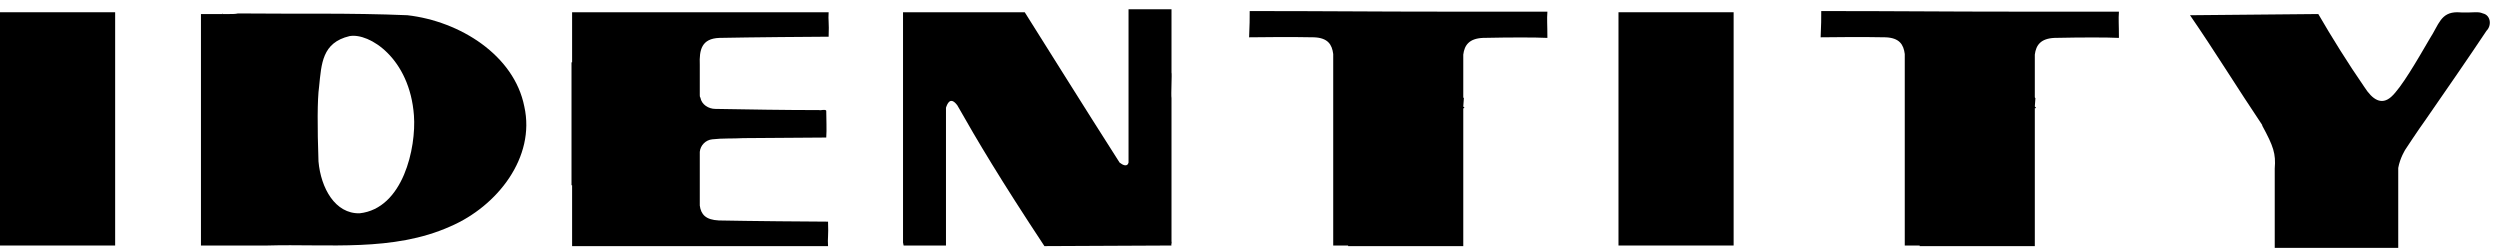
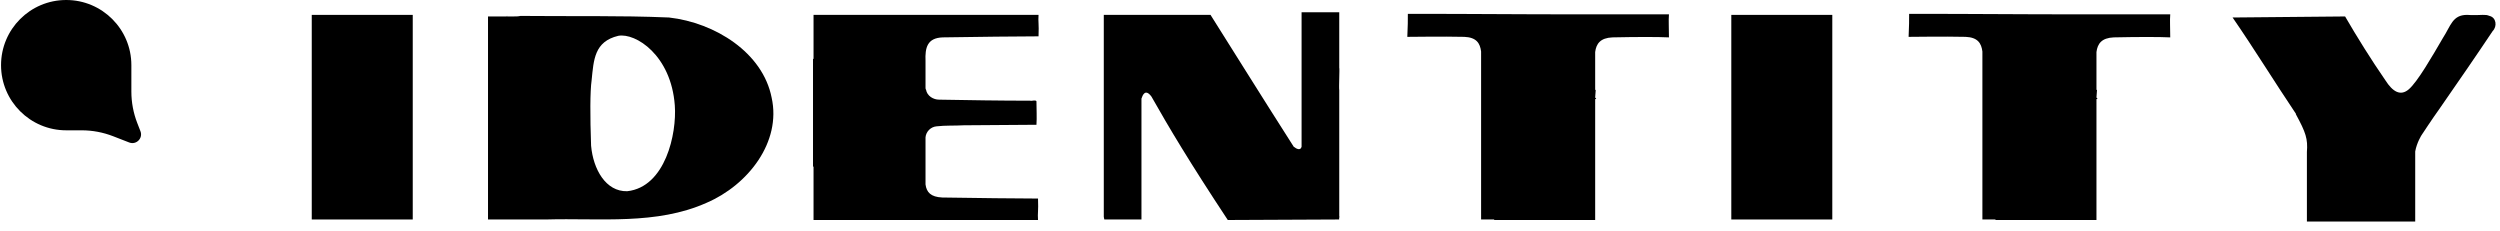
- <svg xmlns="http://www.w3.org/2000/svg" width="220" height="22" viewBox="0 0 220 22" fill="none">
-   <path d="M10.133 1.078H0V21.605H10.133V1.078Z" fill="black" />
-   <path d="M20.939 1.183C20.729 1.235 20.467 1.235 20.204 1.235H17.684V21.605H23.512C28.919 21.448 34.589 22.183 39.629 19.925C43.777 18.14 47.137 13.835 46.139 9.373C45.247 4.858 40.469 1.865 35.849 1.34C30.862 1.13 25.927 1.235 20.939 1.183ZM19.574 1.183H19.627C19.627 1.183 19.627 1.183 19.574 1.235V1.183ZM36.427 10.16C36.637 12.995 35.482 18.35 31.649 18.77C29.497 18.823 28.237 16.565 28.027 14.203C27.922 11.21 27.922 8.743 28.079 7.64C28.289 5.593 28.342 3.755 30.757 3.178C32.489 2.863 36.059 5.12 36.427 10.16Z" fill="black" />
-   <path d="M50.345 1.078V5.488H50.293V16.303H50.345V21.658H72.868C72.815 20.923 72.92 20.818 72.868 19.505C71.765 19.505 65.728 19.453 63.261 19.4C62.105 19.348 61.685 18.875 61.581 18.088V13.363C61.633 12.785 62.105 12.313 62.683 12.26C63.575 12.155 64.52 12.208 65.413 12.155C67.828 12.155 70.295 12.103 72.71 12.103C72.763 11.368 72.71 10.528 72.71 9.74C72.605 9.583 72.238 9.74 72.081 9.688C69.035 9.688 65.99 9.635 62.946 9.583C62.368 9.583 61.738 9.215 61.633 8.585C61.581 8.533 61.581 8.428 61.581 8.375V5.698C61.528 4.385 61.738 3.388 63.313 3.335C65.78 3.283 71.818 3.23 72.92 3.23C72.973 1.918 72.868 1.813 72.92 1.078H50.345Z" fill="black" />
-   <path d="M103.092 0.815H99.311V14.308C99.207 14.728 98.787 14.518 98.524 14.308C95.269 9.215 91.804 3.65 90.177 1.078H79.466V21.343L79.519 21.605H83.246V9.478C83.352 9.163 83.614 8.428 84.244 9.268C86.029 12.418 88.024 15.778 91.909 21.658L103.092 21.605C103.039 21.553 103.144 21.343 103.092 21.238V8.638C103.039 8.375 103.144 6.433 103.092 6.38V0.815Z" fill="black" />
-   <path d="M109.973 0.973C109.973 1.76 109.973 2.075 109.921 3.283C111.023 3.283 113.176 3.23 115.643 3.283C116.851 3.335 117.218 3.913 117.323 4.753V21.605H118.636V21.658H128.768V9.53C128.821 9.53 128.821 9.53 128.873 9.478L128.768 9.373L128.821 8.638C128.768 8.585 128.768 8.585 128.768 8.533V4.805C128.873 3.965 129.293 3.388 130.501 3.335C132.968 3.283 135.068 3.283 136.171 3.335C136.171 2.075 136.118 1.76 136.171 1.025C132.601 1.025 129.871 1.025 127.193 1.025C120.578 1.025 117.008 0.973 109.973 0.973Z" fill="black" />
-   <path d="M152.559 1.078H142.427V21.605H152.559V1.078Z" fill="black" />
-   <path d="M160.269 0.973C160.269 1.76 160.269 2.075 160.216 3.283C161.319 3.283 163.471 3.23 165.939 3.283C167.146 3.335 167.514 3.913 167.619 4.753V21.605H168.931V21.658H179.064V9.53C179.116 9.53 179.116 9.53 179.169 9.478L179.064 9.373L179.116 8.638C179.064 8.585 179.064 8.585 179.064 8.533V4.805C179.169 3.965 179.589 3.388 180.796 3.335C183.264 3.283 185.364 3.283 186.466 3.335C186.466 2.075 186.414 1.76 186.466 1.025C182.896 1.025 180.166 1.025 177.489 1.025C170.874 1.025 167.304 0.973 160.269 0.973Z" fill="black" />
-   <path d="M216.242 1.078C214.772 1.078 214.615 2.18 213.827 3.388C212.725 5.278 211.307 7.745 210.415 8.533C209.575 9.268 208.787 8.795 208.052 7.64C206.635 5.593 205.165 3.23 204.01 1.235L192.722 1.34C194.927 4.543 196.922 7.798 199.075 11V11.053C200.072 12.89 200.282 13.52 200.177 14.833V21.815H211.045V14.78C211.202 13.888 211.675 13.153 211.675 13.153C211.675 13.153 212.777 11.473 213.46 10.528C215.245 7.955 217.24 5.068 218.815 2.705C219.287 2.233 219.182 1.34 218.5 1.183C218.237 1.078 218.132 1.078 217.817 1.078C217.817 1.078 216.767 1.13 216.242 1.078Z" fill="black" />
+ <svg xmlns="http://www.w3.org/2000/svg" width="260" height="24" viewBox="0 0 260 24" fill="none">
+   <g id="identity">
+     <g id="identity_2">
+       <path d="M42.925 1.548L32.422 1.548V22.826H42.925V1.548Z" fill="black" />
+       <path d="M54.127 1.656C53.909 1.711 53.637 1.711 53.365 1.711L50.753 1.711V22.826H56.793C62.398 22.662 68.276 23.424 73.5 21.084C77.799 19.234 81.282 14.771 80.248 10.146C79.323 5.466 74.371 2.364 69.582 1.82C64.412 1.602 59.297 1.711 54.127 1.656ZM52.712 1.656H52.766C52.766 1.656 52.766 1.656 52.712 1.711V1.656ZM70.18 10.962C70.398 13.901 69.201 19.452 65.228 19.887C62.997 19.941 61.691 17.601 61.473 15.152C61.364 12.051 61.364 9.493 61.528 8.35C61.745 6.228 61.8 4.323 64.303 3.724C66.099 3.398 69.799 5.738 70.18 10.962Z" fill="black" />
+       <path d="M84.608 1.548V6.119H84.553V17.329H84.608V22.88H107.954C107.899 22.118 108.008 22.009 107.954 20.649C106.811 20.649 100.553 20.594 97.995 20.54C96.798 20.486 96.362 19.996 96.254 19.18V14.282C96.308 13.683 96.798 13.193 97.397 13.139C98.322 13.03 99.301 13.085 100.226 13.03C102.73 13.03 105.287 12.976 107.791 12.976C107.845 12.214 107.791 11.343 107.791 10.527C107.682 10.364 107.301 10.527 107.138 10.472C103.981 10.472 100.825 10.418 97.669 10.364C97.07 10.364 96.417 9.983 96.308 9.33C96.254 9.275 96.254 9.166 96.254 9.112V6.337C96.199 4.976 96.417 3.942 98.049 3.888C100.607 3.833 106.865 3.779 108.008 3.779C108.063 2.418 107.954 2.309 108.008 1.548L84.608 1.548Z" fill="black" />
+       <path d="M139.282 1.276L135.364 1.276V15.261C135.255 15.697 134.82 15.479 134.548 15.261C131.174 9.983 127.582 4.214 125.895 1.548L114.794 1.548V22.553L114.848 22.826H118.712V10.255C118.821 9.928 119.093 9.166 119.746 10.037C121.596 13.302 123.664 16.785 127.691 22.88L139.282 22.826C139.228 22.771 139.337 22.553 139.282 22.445V9.384C139.228 9.112 139.337 7.098 139.282 7.044V1.276Z" fill="black" />
+       <path d="M146.416 1.439C146.416 2.255 146.416 2.582 146.361 3.833C147.504 3.833 149.735 3.779 152.293 3.833C153.545 3.888 153.926 4.486 154.034 5.357V22.826H155.395V22.88H165.898V10.309C165.952 10.309 165.952 10.309 166.007 10.255L165.898 10.146L165.952 9.384C165.898 9.33 165.898 9.33 165.898 9.275V5.411C166.007 4.541 166.442 3.942 167.694 3.888C170.251 3.833 172.428 3.833 173.571 3.888C173.571 2.582 173.516 2.255 173.571 1.493C169.87 1.493 167.041 1.493 164.265 1.493C157.408 1.493 153.708 1.439 146.416 1.439Z" fill="black" />
+       <path d="M190.559 1.548L180.056 1.548V22.826H190.559V1.548Z" fill="black" />
+       <path d="M198.55 1.439C198.55 2.255 198.55 2.582 198.495 3.833C199.638 3.833 201.869 3.779 204.427 3.833C205.679 3.888 206.06 4.486 206.169 5.357V22.826H207.529V22.88H218.032V10.309C218.086 10.309 218.086 10.309 218.141 10.255L218.032 10.146L218.086 9.384C218.032 9.33 218.032 9.33 218.032 9.275V5.411C218.141 4.541 218.576 3.942 219.828 3.888C222.386 3.833 224.562 3.833 225.705 3.888C225.705 2.582 225.651 2.255 225.705 1.493C222.005 1.493 219.175 1.493 216.399 1.493C209.543 1.493 205.842 1.439 198.55 1.439Z" fill="black" />
+       <path d="M256.57 1.548C255.046 1.548 254.883 2.69 254.067 3.942C252.924 5.901 251.454 8.459 250.529 9.275C249.659 10.037 248.842 9.547 248.08 8.35C246.611 6.228 245.087 3.779 243.89 1.711L232.19 1.82C234.476 5.139 236.544 8.513 238.775 11.833V11.887C239.809 13.792 240.026 14.445 239.918 15.806V23.043H251.182V15.751C251.346 14.826 251.835 14.064 251.835 14.064C251.835 14.064 252.978 12.323 253.686 11.343C255.536 8.677 257.604 5.683 259.236 3.235C259.726 2.745 259.617 1.82 258.91 1.656C258.638 1.548 258.529 1.548 258.202 1.548C258.202 1.548 257.114 1.602 256.57 1.548Z" fill="black" />
+     </g>
+     <path id="drop" d="M6.886 0C3.143 -2.43724e-06 0.109 3.034 0.109 6.777C0.109 10.519 3.143 13.553 6.886 13.553H8.492C9.612 13.553 10.722 13.762 11.767 14.168L13.437 14.817C14.17 15.102 14.892 14.38 14.607 13.648L14.277 12.799C13.87 11.755 13.662 10.644 13.662 9.524L13.662 6.777C13.662 3.034 10.628 -1.21862e-06 6.886 0Z" fill="black" />
+   </g>
</svg>
